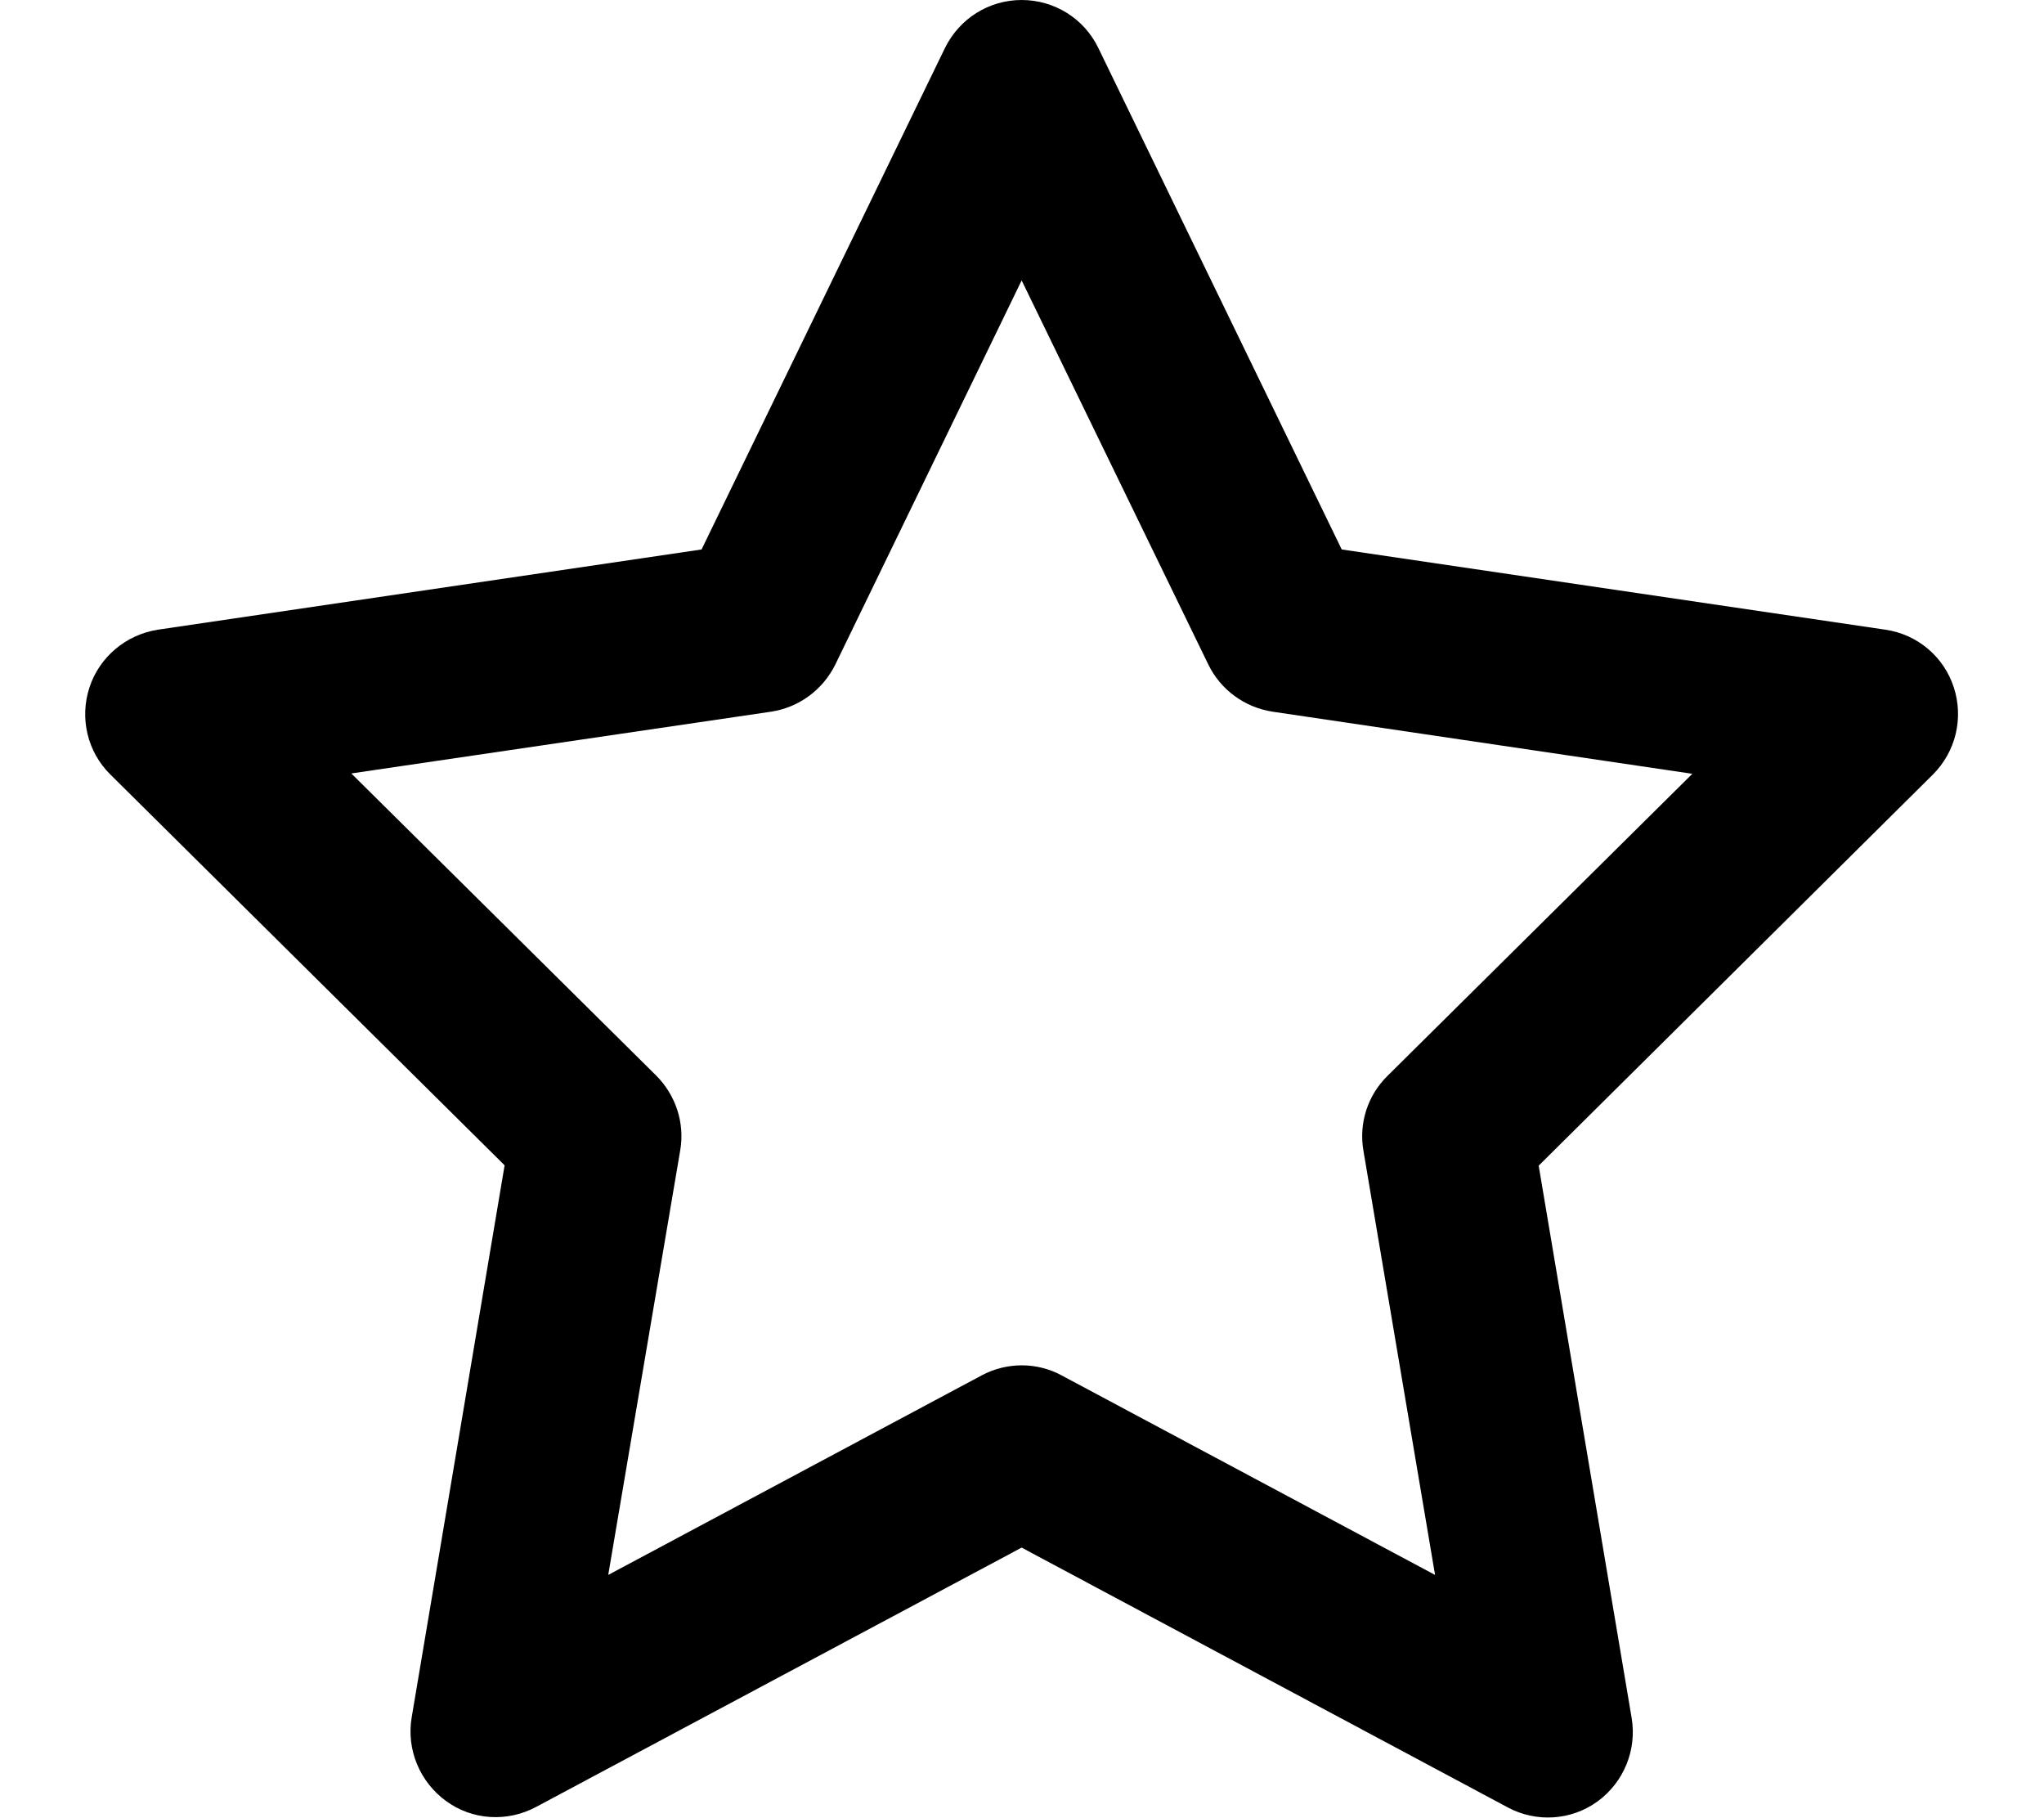
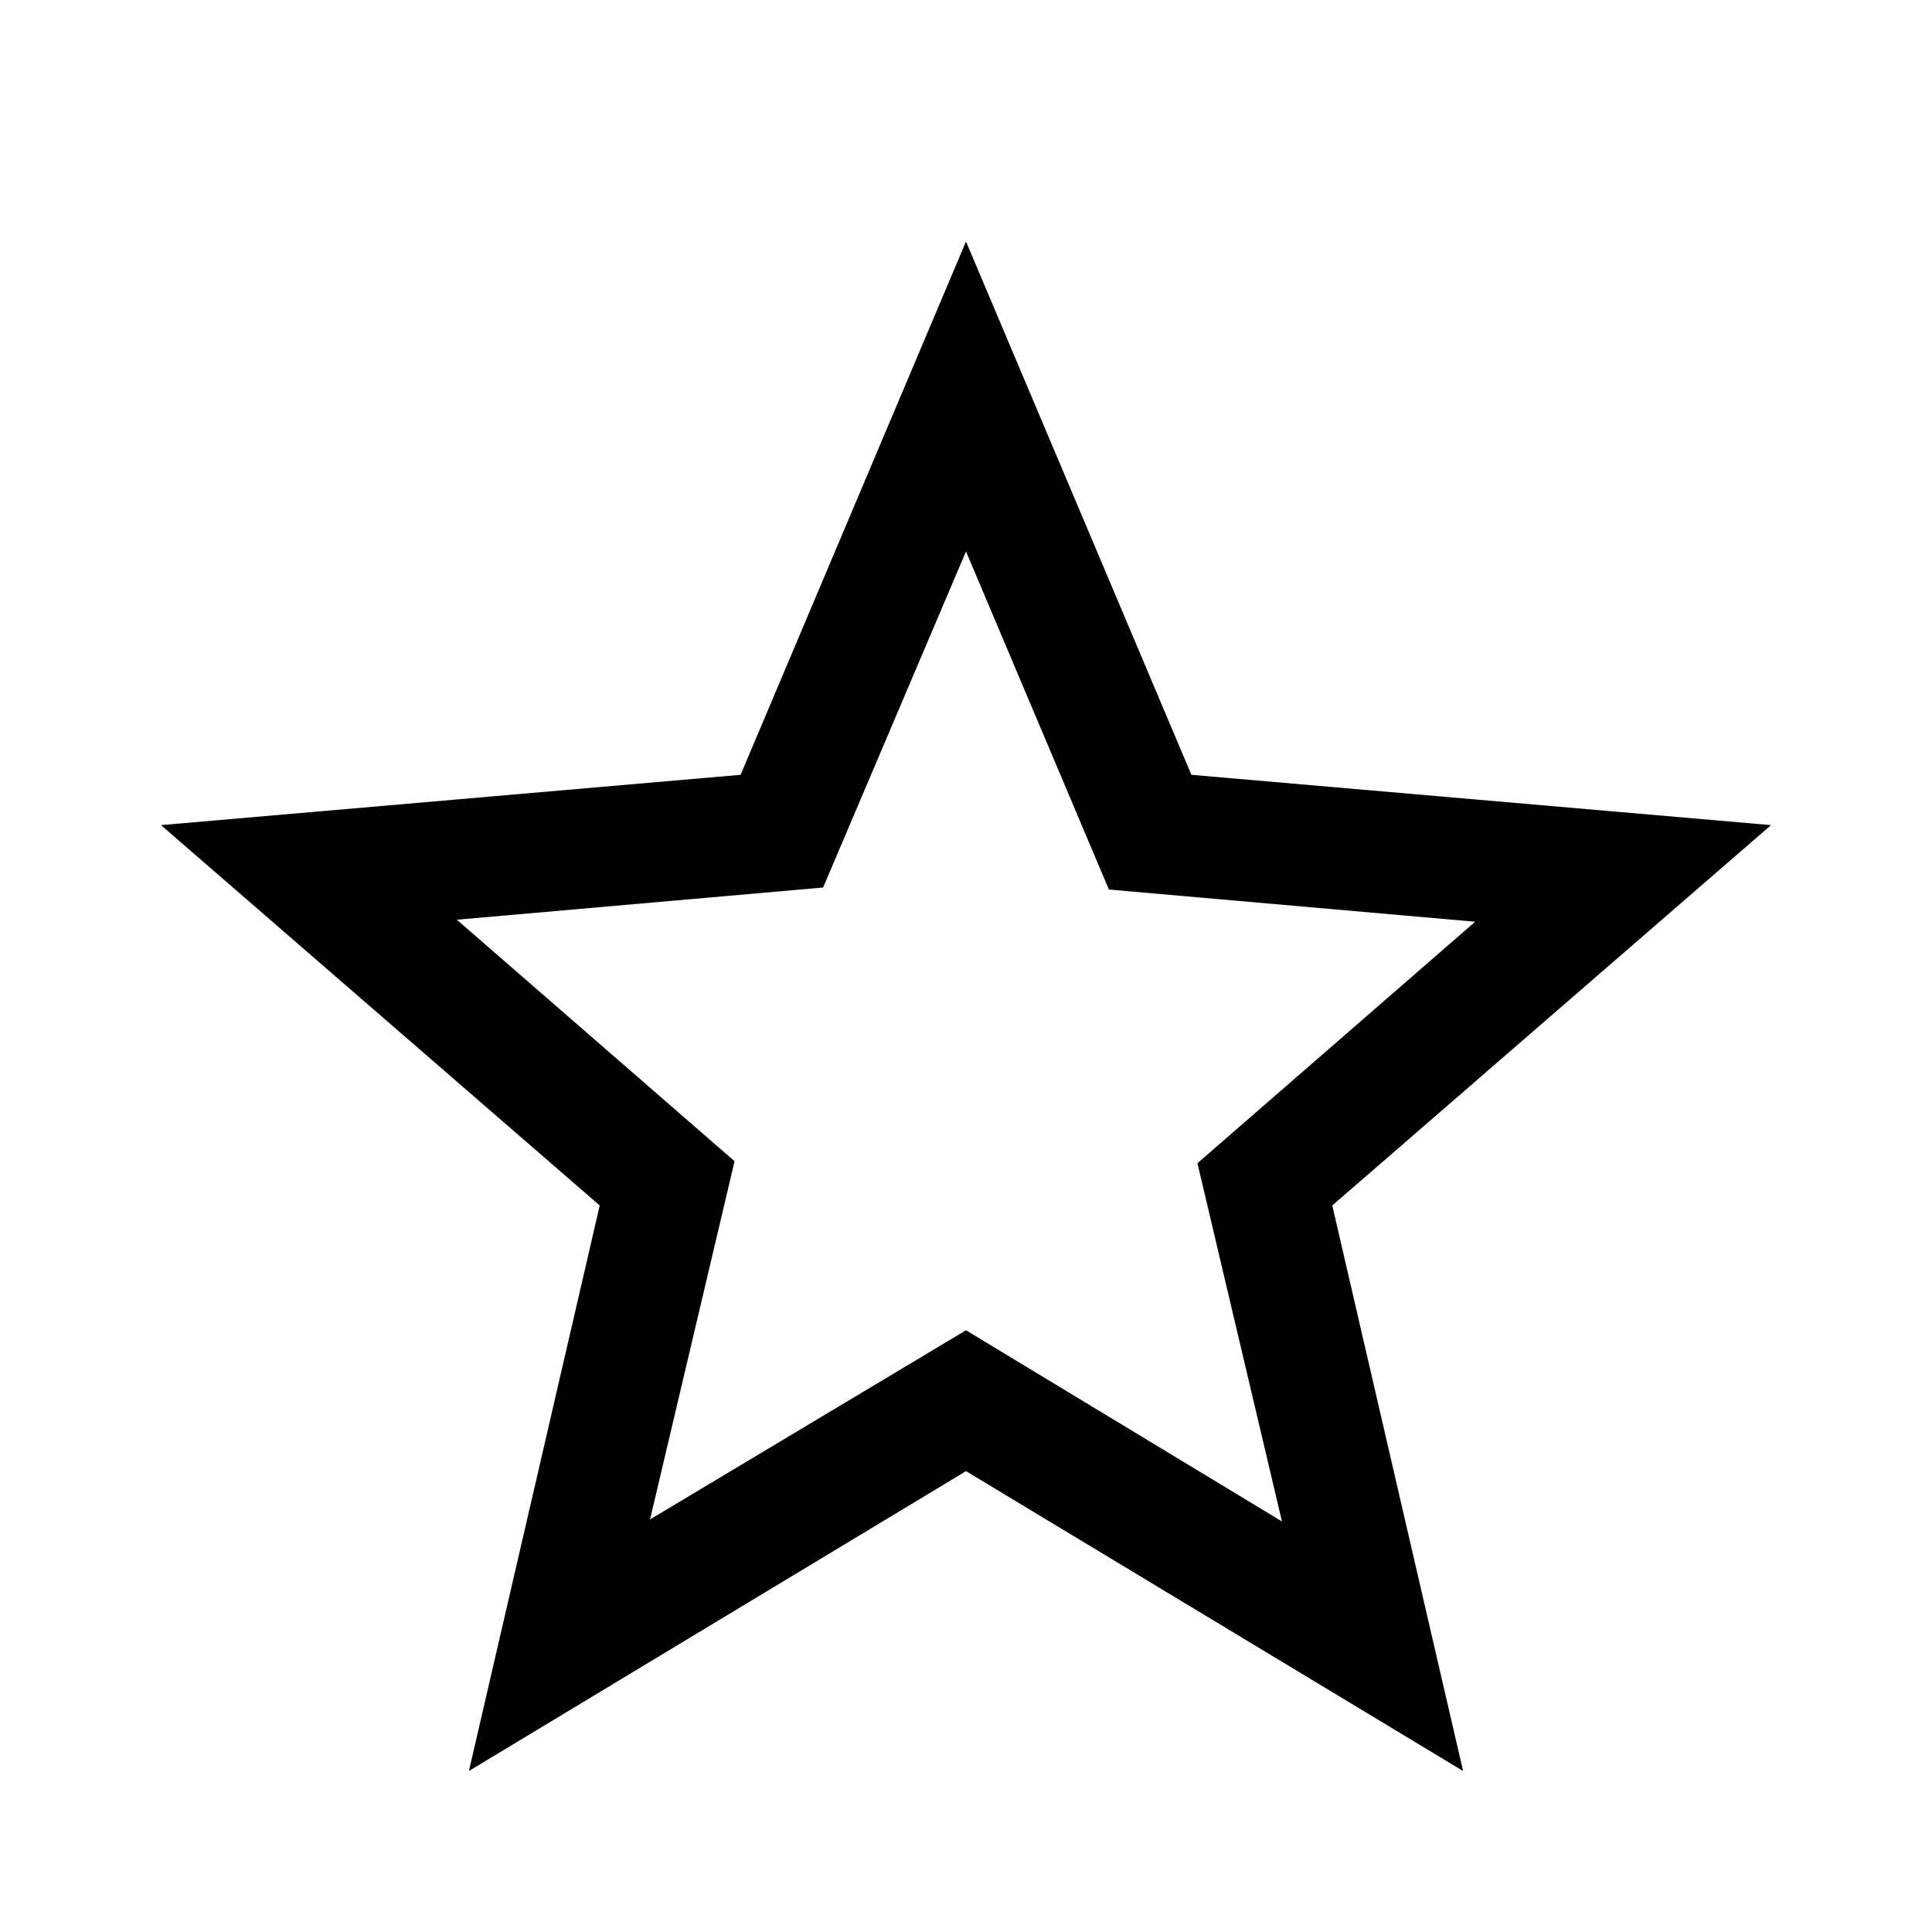
- <svg xmlns="http://www.w3.org/2000/svg" viewBox="0 0 576 512">
-   <path d="M287.9 0c9.2 0 17.6 5.2 21.6 13.5l68.6 141.3 153.2 22.6c9 1.3 16.5 7.6 19.3 16.3s.5 18.1-5.9 24.5L433.6 328.4l26.2 155.6c1.5 9-2.2 18.1-9.6 23.5s-17.3 6-25.3 1.7l-137-73.2L151 509.1c-8.1 4.3-17.9 3.7-25.3-1.7s-11.2-14.5-9.7-23.5l26.2-155.6L31.1 218.2c-6.5-6.4-8.7-15.9-5.9-24.5s10.3-14.9 19.3-16.3l153.2-22.6L266.3 13.5C270.4 5.2 278.7 0 287.9 0zm0 79L235.4 187.2c-3.5 7.1-10.2 12.1-18.1 13.3L99 217.9 184.9 303c5.5 5.5 8.1 13.3 6.8 21L171.4 443.7l105.2-56.2c7.1-3.8 15.6-3.8 22.6 0l105.2 56.2L384.2 324.1c-1.3-7.7 1.2-15.5 6.8-21l85.9-85.1L358.6 200.5c-7.8-1.2-14.6-6.1-18.1-13.3L287.9 79z" />
+ <svg xmlns="http://www.w3.org/2000/svg" height="48" viewBox="0 -960 960 960" width="48">
+   <path d="m323-205 157-94 157 95-42-178 138-120-182-16-71-168-71 167-182 16 138 120-42 178ZM233-80l65-281L80-550l288-25 112-265 112 265 288 25-218 189 65 281-247-149L233-80Zm247-355Z" />
</svg>
